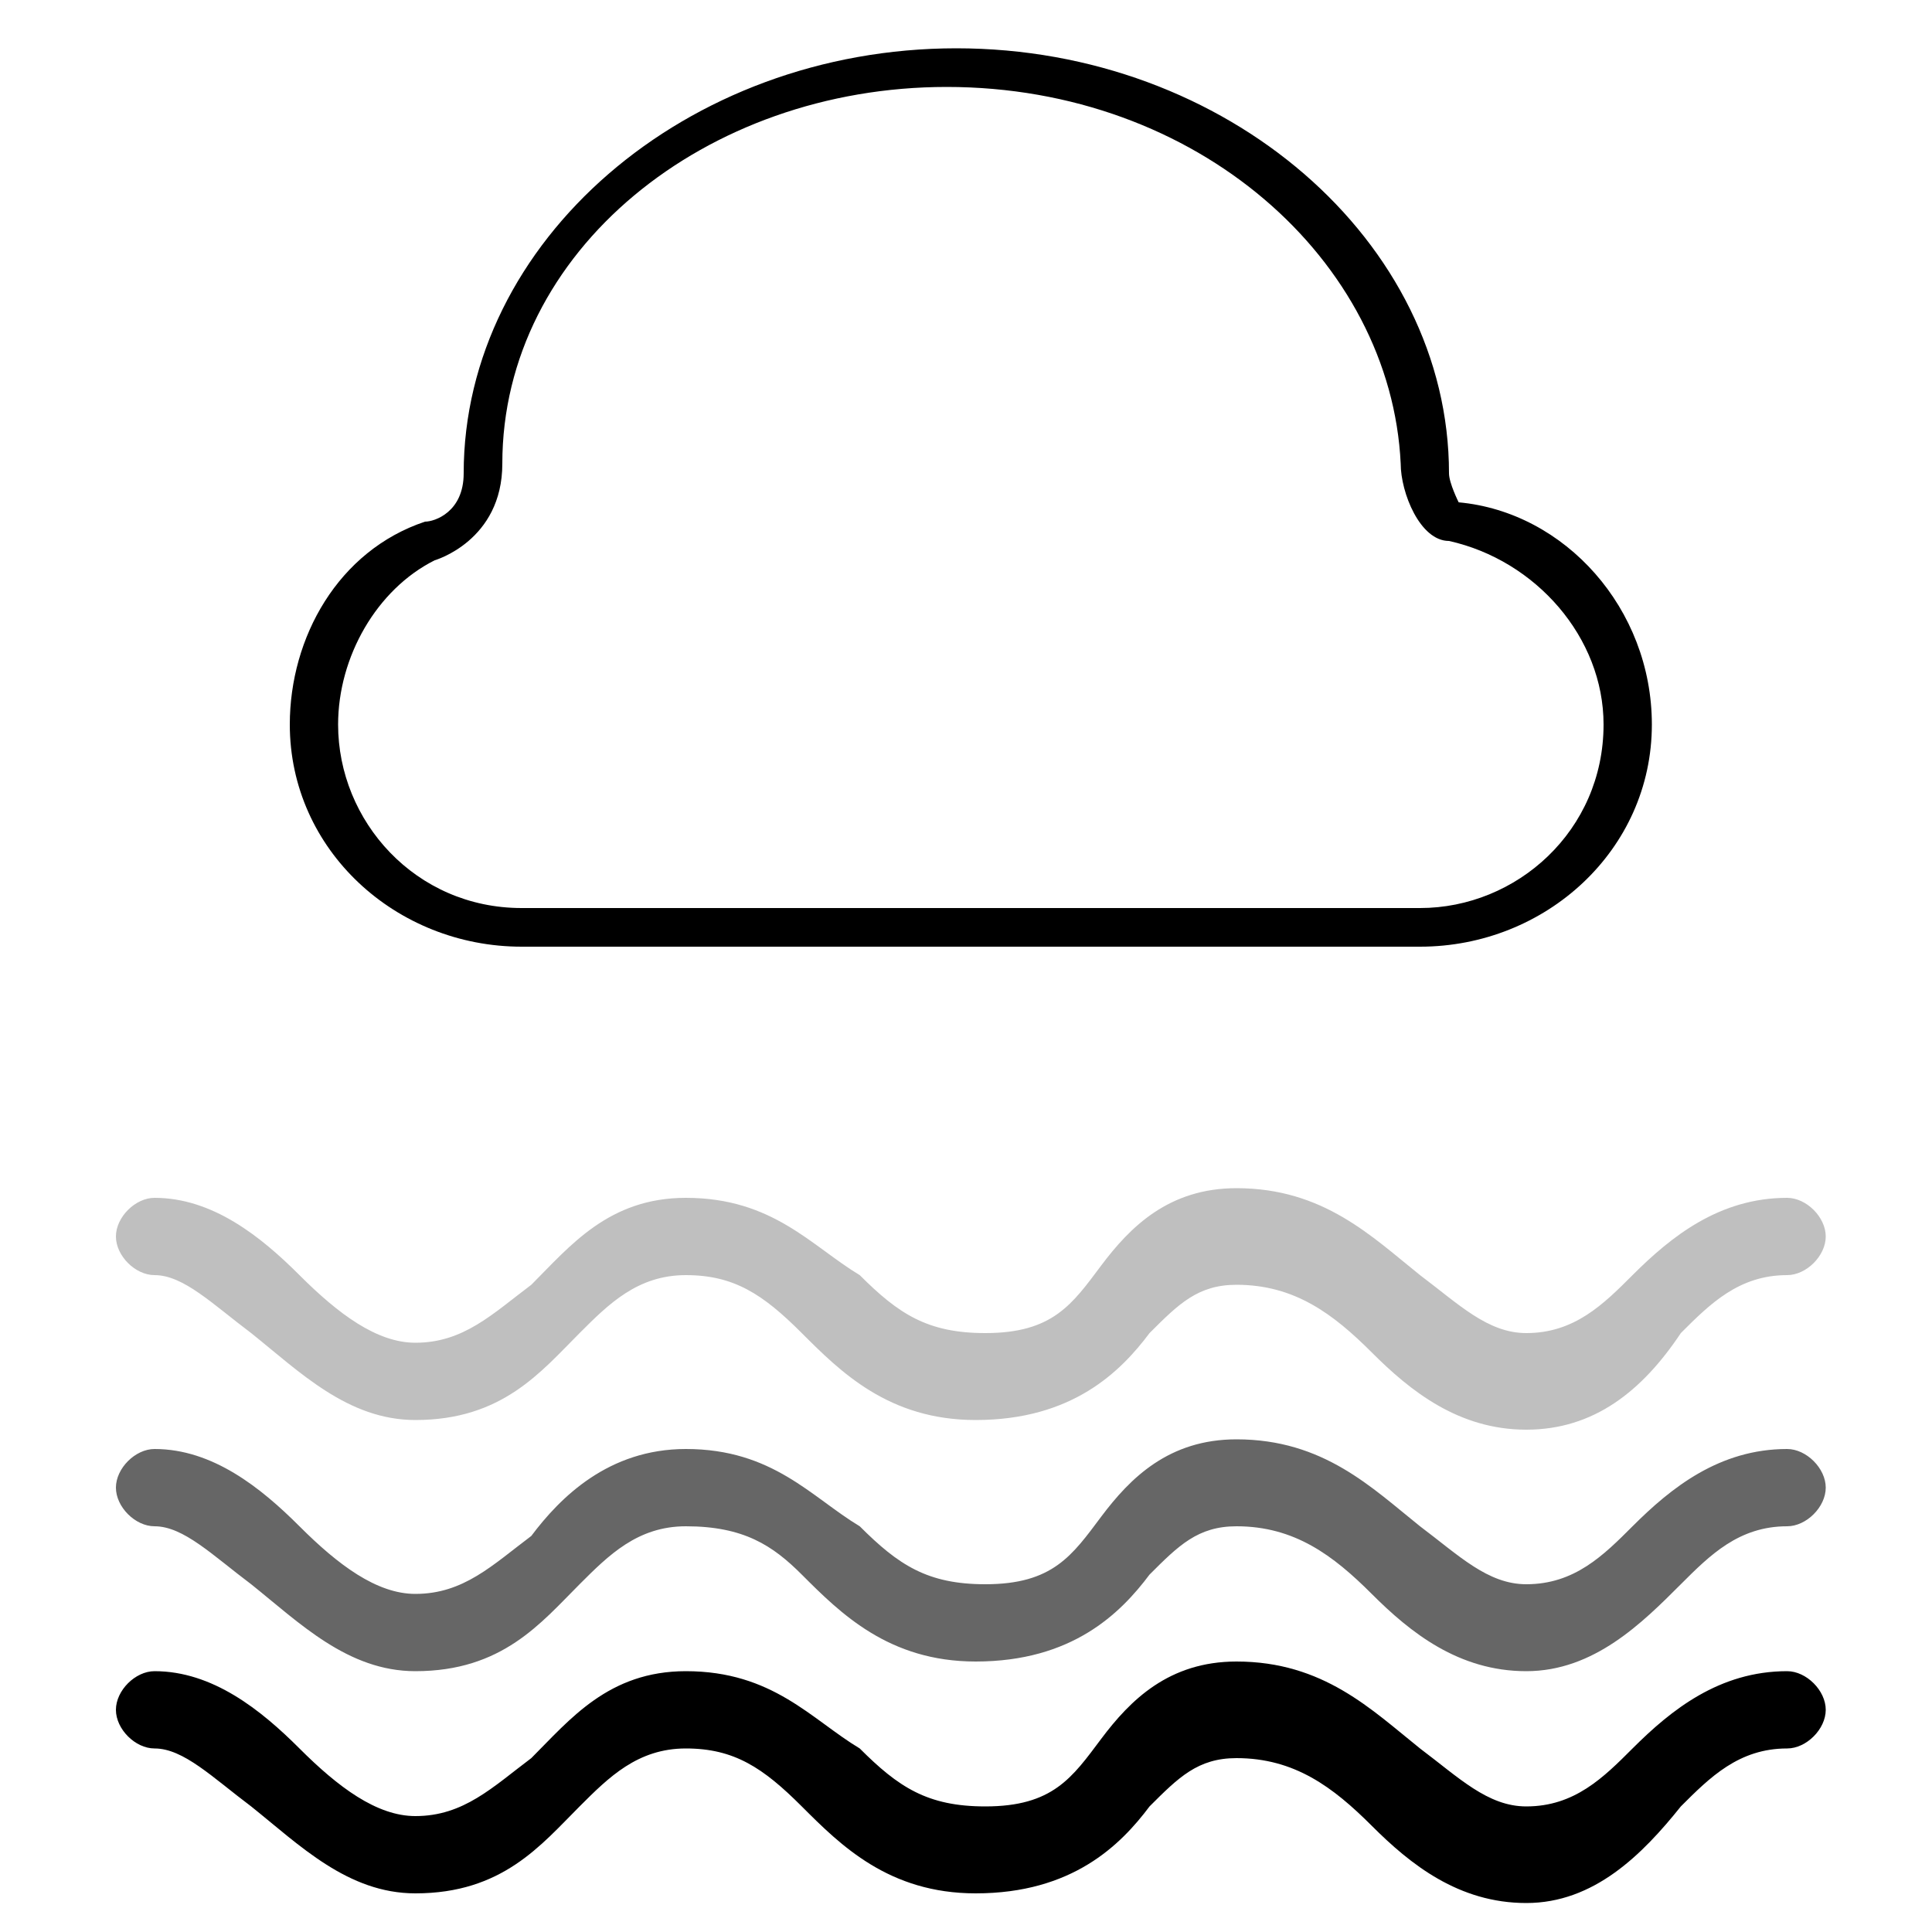
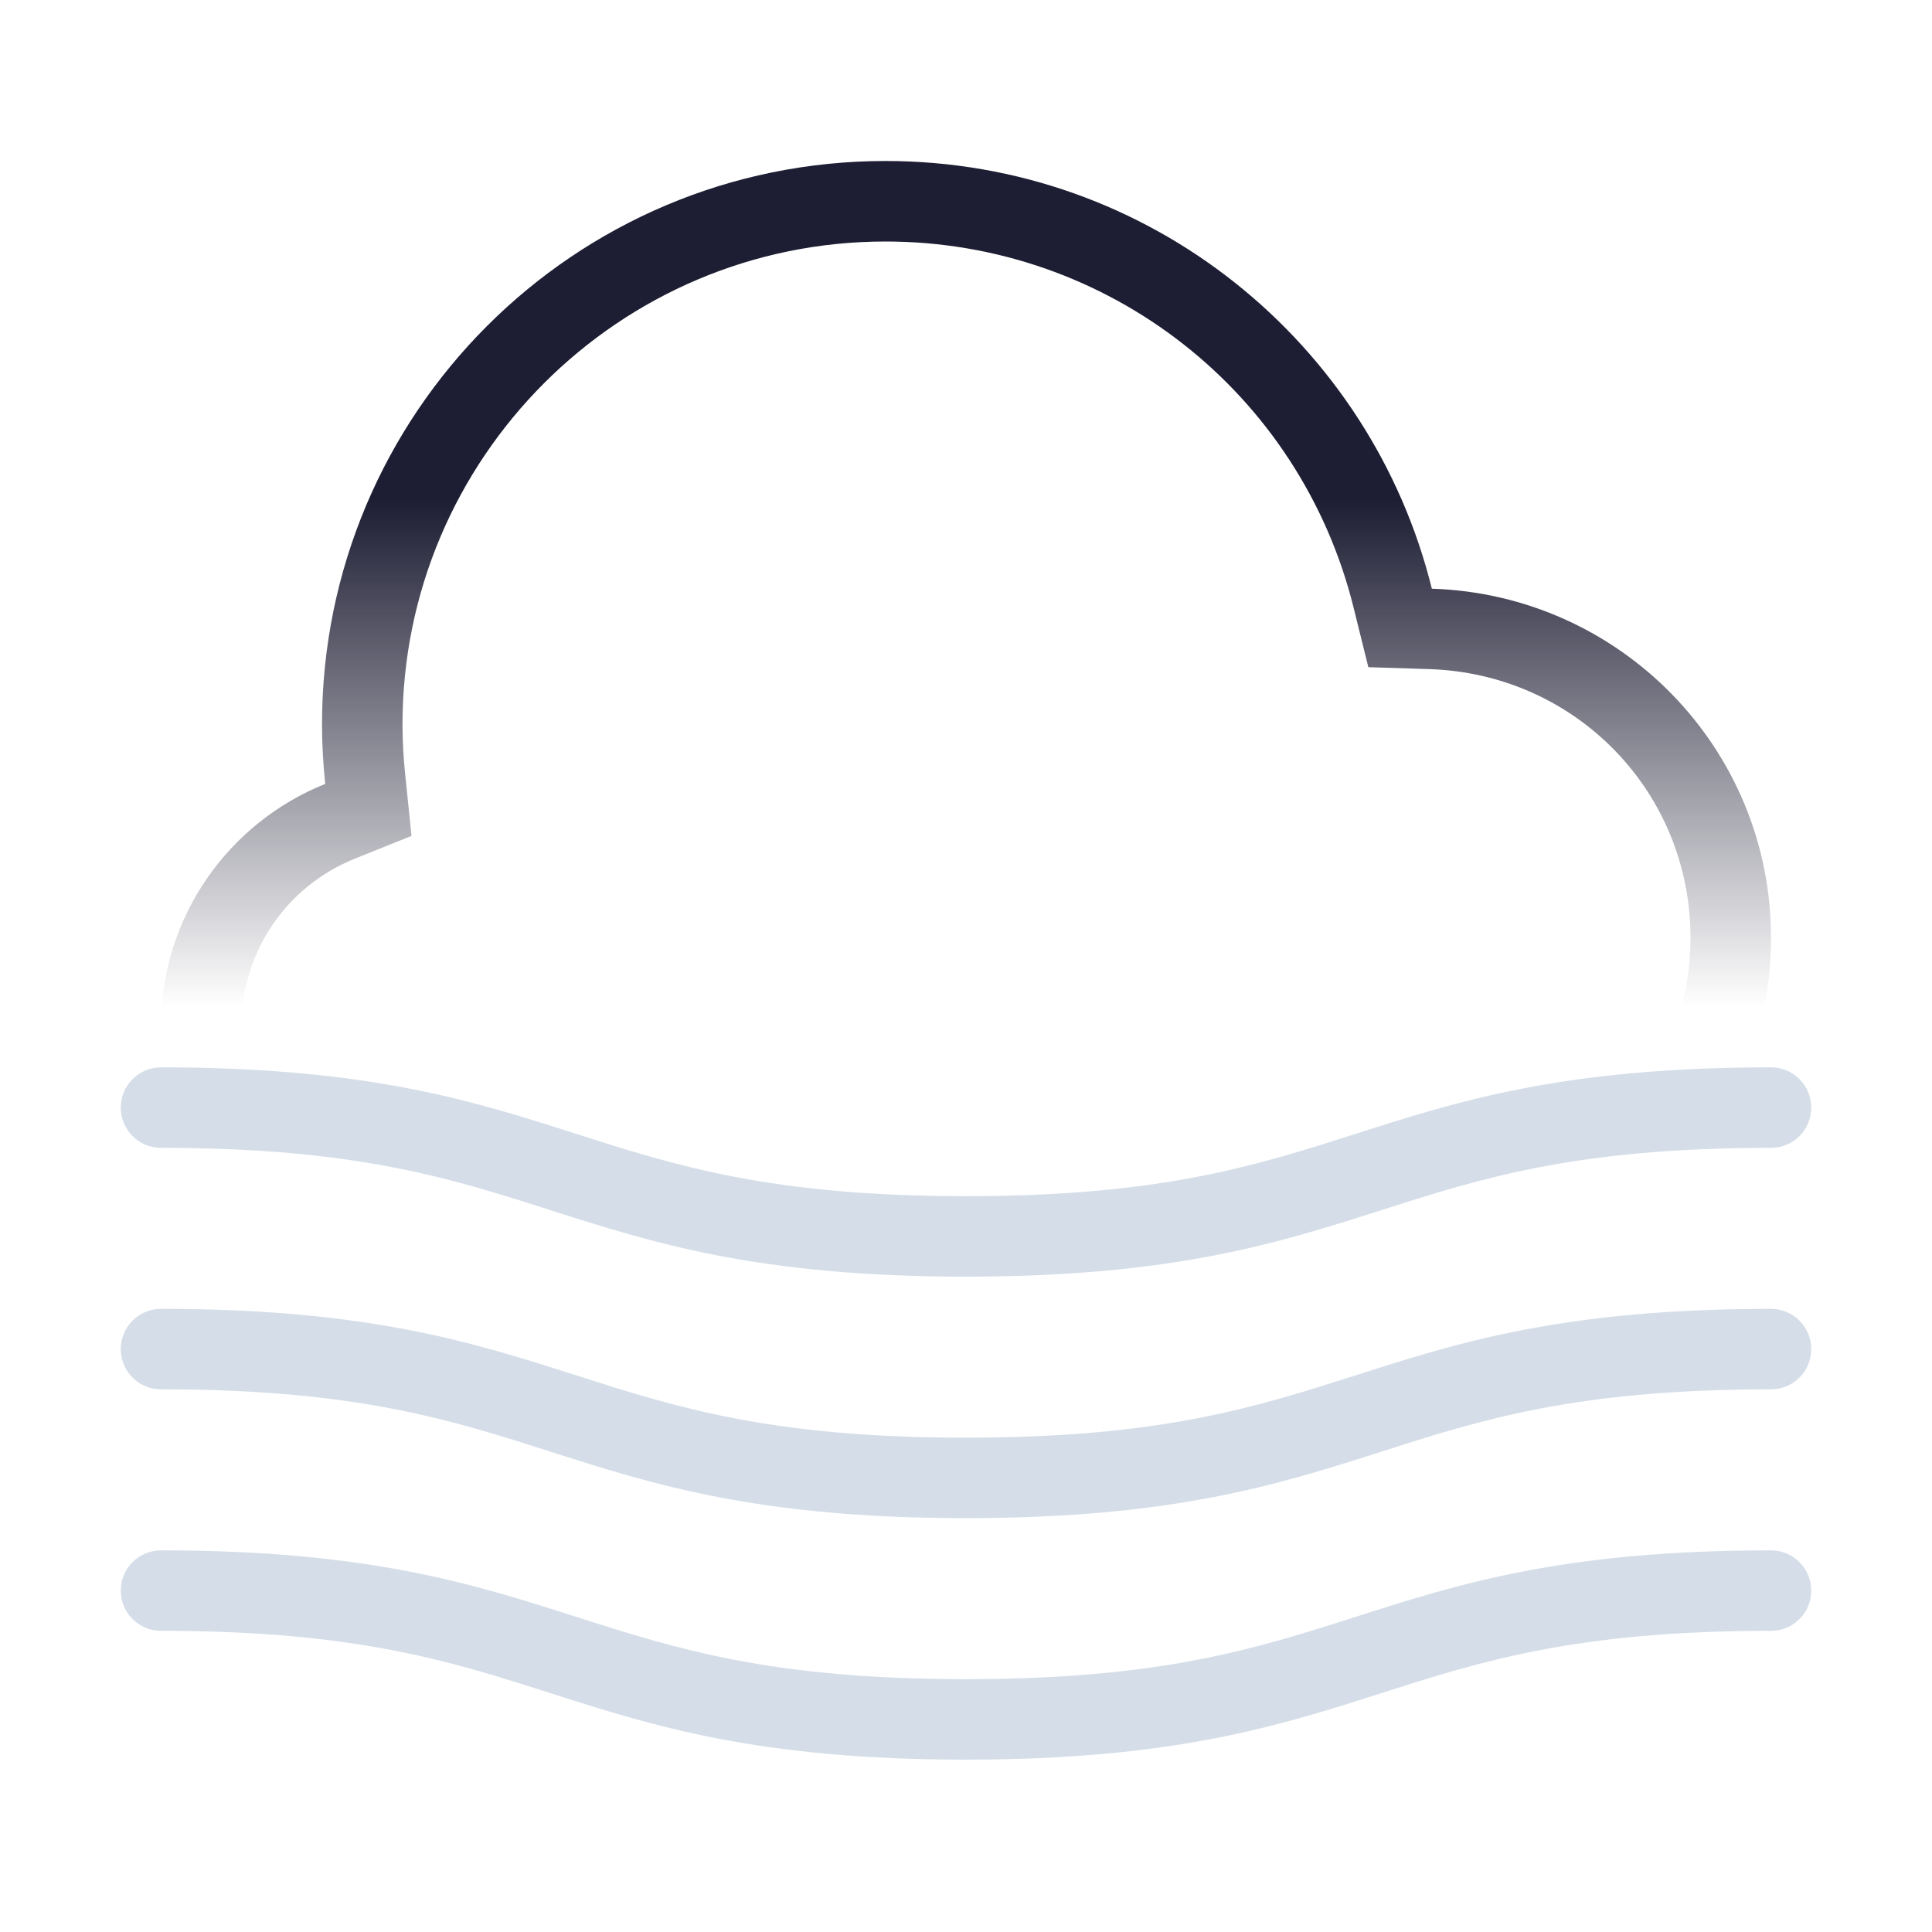
- <svg xmlns="http://www.w3.org/2000/svg" version="1.1" x="0px" y="0px" viewBox="0 0 20 20" style="enable-background:new 0 0 20 20;" xml:space="preserve">
-   <style type="text/css">
- 	.st0{stroke:#7A7A7A;stroke-linecap:round;stroke-miterlimit:10;}
- 	.st1{opacity:0.25;}
- 	.st2{opacity:0.6;}
- </style>
-   <path class="st0" d="M-34.5,52.3" />
-   <path class="st1" d="M15.8,14.8c-0.7,0-1.2-0.4-1.6-0.8c-0.4-0.4-0.8-0.7-1.4-0.7c-0.4,0-0.6,0.2-0.9,0.5c-0.3,0.4-0.8,0.9-1.8,0.9  c-0.9,0-1.4-0.5-1.8-0.9c-0.4-0.4-0.7-0.6-1.2-0.6c-0.5,0-0.8,0.3-1.1,0.6c-0.4,0.4-0.8,0.9-1.7,0.9c-0.7,0-1.2-0.5-1.7-0.9  c-0.4-0.3-0.7-0.6-1-0.6c-0.2,0-0.4-0.2-0.4-0.4c0-0.2,0.2-0.4,0.4-0.4c0.6,0,1.1,0.4,1.5,0.8c0.4,0.4,0.8,0.7,1.2,0.7  c0.5,0,0.8-0.3,1.2-0.6c0.4-0.4,0.8-0.9,1.6-0.9c0.9,0,1.3,0.5,1.8,0.8c0.4,0.4,0.7,0.6,1.3,0.6c0.7,0,0.9-0.3,1.2-0.7  c0.3-0.4,0.7-0.8,1.4-0.8c0.9,0,1.4,0.5,1.9,0.9c0.4,0.3,0.7,0.6,1.1,0.6c0.5,0,0.8-0.3,1.1-0.6c0.4-0.4,0.9-0.8,1.6-0.8  c0.2,0,0.4,0.2,0.4,0.4c0,0.2-0.2,0.4-0.4,0.4c-0.5,0-0.8,0.3-1.1,0.6C17,14.4,16.5,14.8,15.8,14.8z" />
-   <path class="st2" d="M15.8,17.3c-0.7,0-1.2-0.4-1.6-0.8c-0.4-0.4-0.8-0.7-1.4-0.7c-0.4,0-0.6,0.2-0.9,0.5c-0.3,0.4-0.8,0.9-1.8,0.9  c-0.9,0-1.4-0.5-1.8-0.9C8,16,7.7,15.8,7.1,15.8c-0.5,0-0.8,0.3-1.1,0.6c-0.4,0.4-0.8,0.9-1.7,0.9c-0.7,0-1.2-0.5-1.7-0.9  c-0.4-0.3-0.7-0.6-1-0.6c-0.2,0-0.4-0.2-0.4-0.4c0-0.2,0.2-0.4,0.4-0.4c0.6,0,1.1,0.4,1.5,0.8c0.4,0.4,0.8,0.7,1.2,0.7  c0.5,0,0.8-0.3,1.2-0.6C5.8,15.5,6.3,15,7.1,15c0.9,0,1.3,0.5,1.8,0.8c0.4,0.4,0.7,0.6,1.3,0.6c0.7,0,0.9-0.3,1.2-0.7  c0.3-0.4,0.7-0.8,1.4-0.8c0.9,0,1.4,0.5,1.9,0.9c0.4,0.3,0.7,0.6,1.1,0.6c0.5,0,0.8-0.3,1.1-0.6c0.4-0.4,0.9-0.8,1.6-0.8  c0.2,0,0.4,0.2,0.4,0.4c0,0.2-0.2,0.4-0.4,0.4c-0.5,0-0.8,0.3-1.1,0.6C17,16.8,16.5,17.3,15.8,17.3z" />
-   <path d="M15.8,19.7c-0.7,0-1.2-0.4-1.6-0.8c-0.4-0.4-0.8-0.7-1.4-0.7c-0.4,0-0.6,0.2-0.9,0.5c-0.3,0.4-0.8,0.9-1.8,0.9  c-0.9,0-1.4-0.5-1.8-0.9c-0.4-0.4-0.7-0.6-1.2-0.6c-0.5,0-0.8,0.3-1.1,0.6c-0.4,0.4-0.8,0.9-1.7,0.9c-0.7,0-1.2-0.5-1.7-0.9  c-0.4-0.3-0.7-0.6-1-0.6c-0.2,0-0.4-0.2-0.4-0.4c0-0.2,0.2-0.4,0.4-0.4c0.6,0,1.1,0.4,1.5,0.8c0.4,0.4,0.8,0.7,1.2,0.7  c0.5,0,0.8-0.3,1.2-0.6c0.4-0.4,0.8-0.9,1.6-0.9c0.9,0,1.3,0.5,1.8,0.8c0.4,0.4,0.7,0.6,1.3,0.6c0.7,0,0.9-0.3,1.2-0.7  c0.3-0.4,0.7-0.8,1.4-0.8c0.9,0,1.4,0.5,1.9,0.9c0.4,0.3,0.7,0.6,1.1,0.6c0.5,0,0.8-0.3,1.1-0.6c0.4-0.4,0.9-0.8,1.6-0.8  c0.2,0,0.4,0.2,0.4,0.4c0,0.2-0.2,0.4-0.4,0.4c-0.5,0-0.8,0.3-1.1,0.6C17,19.2,16.5,19.7,15.8,19.7z" />
-   <path d="M14.7,9.8H5.4C4.1,9.8,3,8.8,3,7.5c0-0.9,0.5-1.8,1.4-2.1c0.1,0,0.4-0.1,0.4-0.5c0-2.4,2.3-4.4,5.1-4.4s5.1,2,5.1,4.4  c0,0.1,0.1,0.3,0.1,0.3c1.1,0.1,2,1.1,2,2.3C17.1,8.8,16,9.8,14.7,9.8z M9.8,0.9c-2.5,0-4.6,1.7-4.6,3.9c0,0.8-0.7,1-0.7,1  c-0.6,0.3-1,1-1,1.7c0,1,0.8,1.9,1.9,1.9h9.3c1,0,1.9-0.8,1.9-1.9c0-0.9-0.7-1.7-1.6-1.9c-0.3,0-0.5-0.5-0.5-0.8  C14.4,2.7,12.4,0.9,9.8,0.9z" />
+ <svg xmlns="http://www.w3.org/2000/svg" version="1.1" id="fog" x="0px" y="0px" viewBox="0 0 24 24" enable-background="new 0 0 24 24" xml:space="preserve">
+   <g>
+     <rect fill="none" width="24" height="24" />
+     <g>
+       <linearGradient id="SVGID_1_" gradientUnits="userSpaceOnUse" x1="12" y1="16" x2="12" y2="2">
+         <stop offset="0.25" style="stop-color:#FFFFFF;stop-opacity:0" />
+         <stop offset="1" style="stop-color:#FFFFFF" />
+       </linearGradient>
+       <path fill-rule="evenodd" clip-rule="evenodd" fill="url(#SVGID_1_)" d="M11,2c-3.866,0-7,3.132-7,7    c0,0.25,0.015,0.496,0.04,0.738c-1.194,0.479-2.04,1.644-2.04,3.012c0,1.793,1.455,3.25,3.25,3.25h12.4    c2.403,0,4.35-1.949,4.35-4.35c0-2.357-1.875-4.263-4.213-4.337C17.032,4.263,14.284,2,11,2z" />
+       <linearGradient id="SVGID_2_" gradientUnits="userSpaceOnUse" x1="12" y1="16" x2="12" y2="2">
+         <stop offset="0.25" style="stop-color:#1D1D33;stop-opacity:0" />
+         <stop offset="0.7" style="stop-color:#1D1D33" />
+       </linearGradient>
+       <path fill="url(#SVGID_2_)" d="M11,3c2.761,0,5.153,1.872,5.816,4.553l0.182,0.735l0.757,0.024    c1.819,0.058,3.245,1.524,3.245,3.337c0,1.847-1.503,3.35-3.35,3.35h-12.4c-1.241,0-2.25-1.009-2.25-2.25    c0-0.922,0.554-1.74,1.412-2.084l0.7-0.281L5.035,9.636C5.011,9.409,5,9.201,5,9    C5,5.692,7.691,3,11,3 M11,2c-3.866,0-7,3.132-7,7c0,0.25,0.015,0.496,0.04,0.738    c-1.194,0.479-2.04,1.644-2.04,3.012c0,1.793,1.455,3.25,3.25,3.25h12.4c2.403,0,4.35-1.949,4.35-4.35    c0-2.357-1.875-4.263-4.213-4.337C17.032,4.263,14.284,2,11,2L11,2z" />
+     </g>
+     <path fill-rule="evenodd" clip-rule="evenodd" fill="#D5DEE8" d="M11.997,21.859c-2.577,0-3.886-0.419-5.151-0.823   c-1.247-0.4-2.425-0.777-4.846-0.777c-0.276,0-0.5-0.223-0.5-0.5c0-0.276,0.224-0.5,0.5-0.5   c2.578,0,3.886,0.419,5.151,0.824c1.247,0.399,2.425,0.776,4.846,0.776c2.423,0,3.601-0.377,4.849-0.776   c1.266-0.405,2.575-0.824,5.154-0.824c0.277,0,0.5,0.224,0.5,0.5c0,0.277-0.223,0.5-0.5,0.5   c-2.422,0-3.601,0.377-4.849,0.777C15.885,21.44,14.576,21.859,11.997,21.859 M11.997,15.859   c-2.577,0-3.886-0.419-5.151-0.823c-1.247-0.4-2.425-0.777-4.846-0.777c-0.276,0-0.5-0.223-0.5-0.5   c0-0.276,0.224-0.5,0.5-0.5c2.578,0,3.886,0.419,5.151,0.824c1.247,0.399,2.425,0.776,4.846,0.776   c2.423,0,3.601-0.377,4.849-0.776c1.266-0.405,2.575-0.824,5.154-0.824c0.277,0,0.5,0.224,0.5,0.5   c0,0.277-0.223,0.5-0.5,0.5c-2.422,0-3.601,0.377-4.849,0.777C15.885,15.44,14.576,15.859,11.997,15.859    M11.997,18.859c-2.577,0-3.886-0.419-5.151-0.823c-1.247-0.4-2.425-0.777-4.846-0.777c-0.276,0-0.5-0.223-0.5-0.5   c0-0.276,0.224-0.5,0.5-0.5c2.578,0,3.886,0.419,5.151,0.824c1.247,0.399,2.425,0.776,4.846,0.776   c2.423,0,3.601-0.377,4.849-0.776c1.266-0.405,2.575-0.824,5.154-0.824c0.277,0,0.5,0.224,0.5,0.5   c0,0.277-0.223,0.5-0.5,0.5c-2.422,0-3.601,0.377-4.849,0.777C15.885,18.44,14.576,18.859,11.997,18.859" />
+   </g>
</svg>
